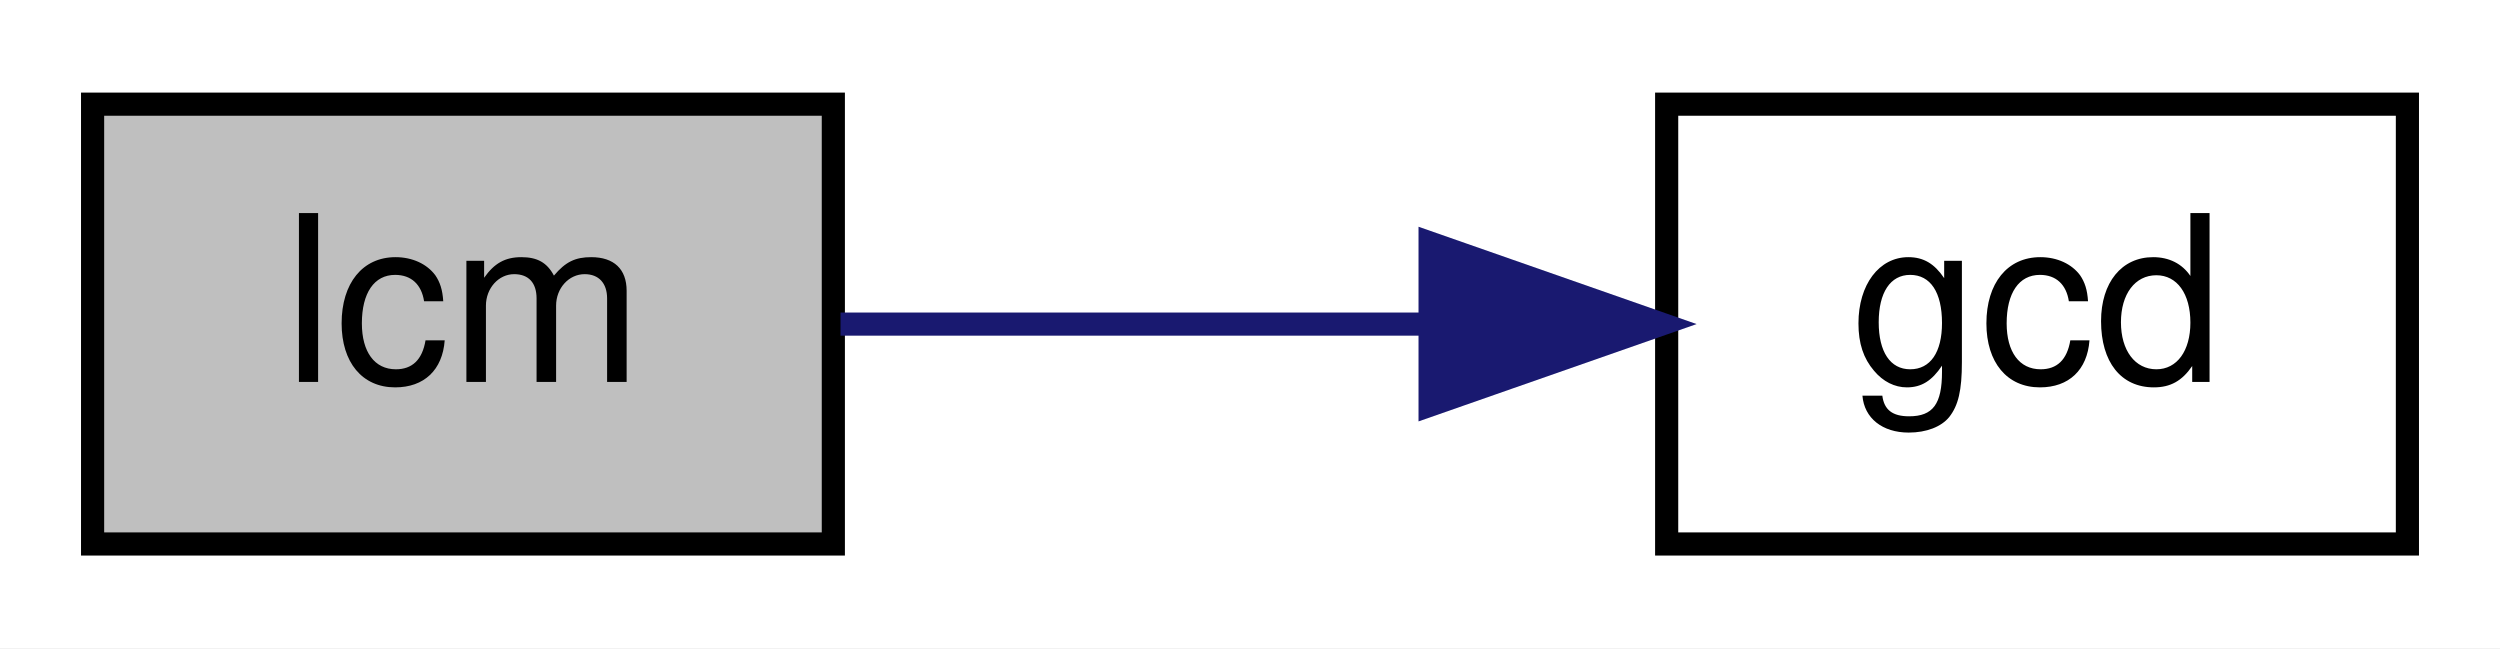
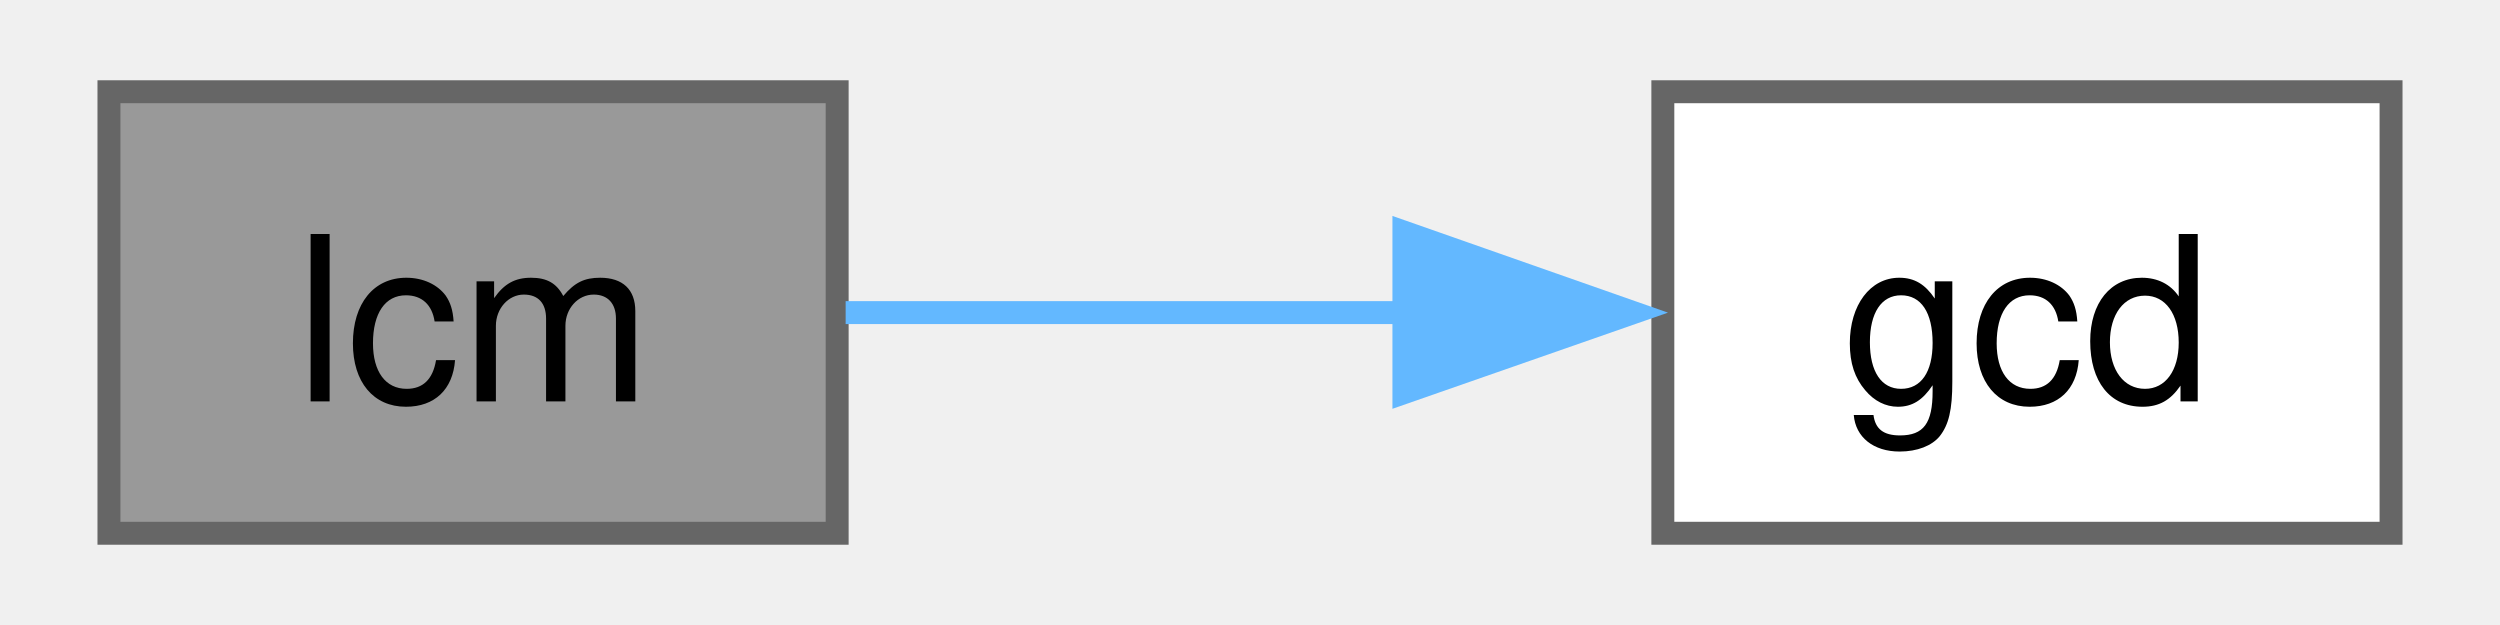
- <svg xmlns="http://www.w3.org/2000/svg" xmlns:xlink="http://www.w3.org/1999/xlink" width="108pt" height="28pt" viewBox="0.00 0.00 108.00 28.00">
-   <g id="graph0" class="graph" transform="scale(1 1) rotate(0) translate(4 24)">
-     <polygon fill="white" stroke="transparent" points="-4,4 -4,-24 104,-24 104,4 -4,4" />
+ <svg xmlns="http://www.w3.org/2000/svg" xmlns:xlink="http://www.w3.org/1999/xlink" width="108pt" height="27pt" viewBox="0.00 0.00 107.50 27.25">
+   <g id="graph0" class="graph" transform="scale(1 1) rotate(0) translate(4 23.25)">
    <g id="node1" class="node">
      <g id="a_node1">
        <a xlink:title="Compute Least Common Multiple (LCM) of two numbers.">
-           <polygon fill="#bfbfbf" stroke="black" points="0,-0.5 0,-19.5 32,-19.5 32,-0.5 0,-0.5" />
-           <text text-anchor="middle" x="16" y="-7.5" font-family="Helvetica,sans-Serif" font-size="10.00">lcm</text>
+           <polygon fill="#999999" stroke="#666666" points="31.75,-19.25 0,-19.25 0,0 31.75,0 31.75,-19.25" />
+           <text text-anchor="middle" x="15.88" y="-5.75" font-family="Helvetica,sans-Serif" font-size="10.00">lcm</text>
        </a>
      </g>
    </g>
    <g id="node2" class="node">
      <g id="a_node2">
        <a xlink:href="../../d5/d7c/problem__5_2sol3_8c.html#a59347107cbfdf48d51108e50280e760d" target="_top" xlink:title="Compute Greatest Common Divisor (GCD) of two numbers using Euclids algorithm.">
-           <polygon fill="white" stroke="black" points="68,-0.5 68,-19.5 100,-19.5 100,-0.5 68,-0.5" />
-           <text text-anchor="middle" x="84" y="-7.5" font-family="Helvetica,sans-Serif" font-size="10.00">gcd</text>
+           <polygon fill="white" stroke="#666666" points="99.5,-19.25 67.75,-19.25 67.75,0 99.5,0 99.5,-19.25" />
+           <text text-anchor="middle" x="83.62" y="-5.75" font-family="Helvetica,sans-Serif" font-size="10.00">gcd</text>
        </a>
      </g>
    </g>
    <g id="edge1" class="edge">
-       <path fill="none" stroke="midnightblue" d="M32.31,-10C39.8,-10 49.03,-10 57.55,-10" />
-       <polygon fill="midnightblue" stroke="midnightblue" points="57.78,-13.5 67.78,-10 57.78,-6.5 57.78,-13.5" />
+       <path fill="none" stroke="#63b8ff" d="M32.12,-9.62C39.43,-9.62 48.38,-9.62 56.7,-9.62" />
+       <polygon fill="#63b8ff" stroke="#63b8ff" points="56.46,-13.13 66.46,-9.62 56.46,-6.13 56.46,-13.13" />
    </g>
  </g>
</svg>
